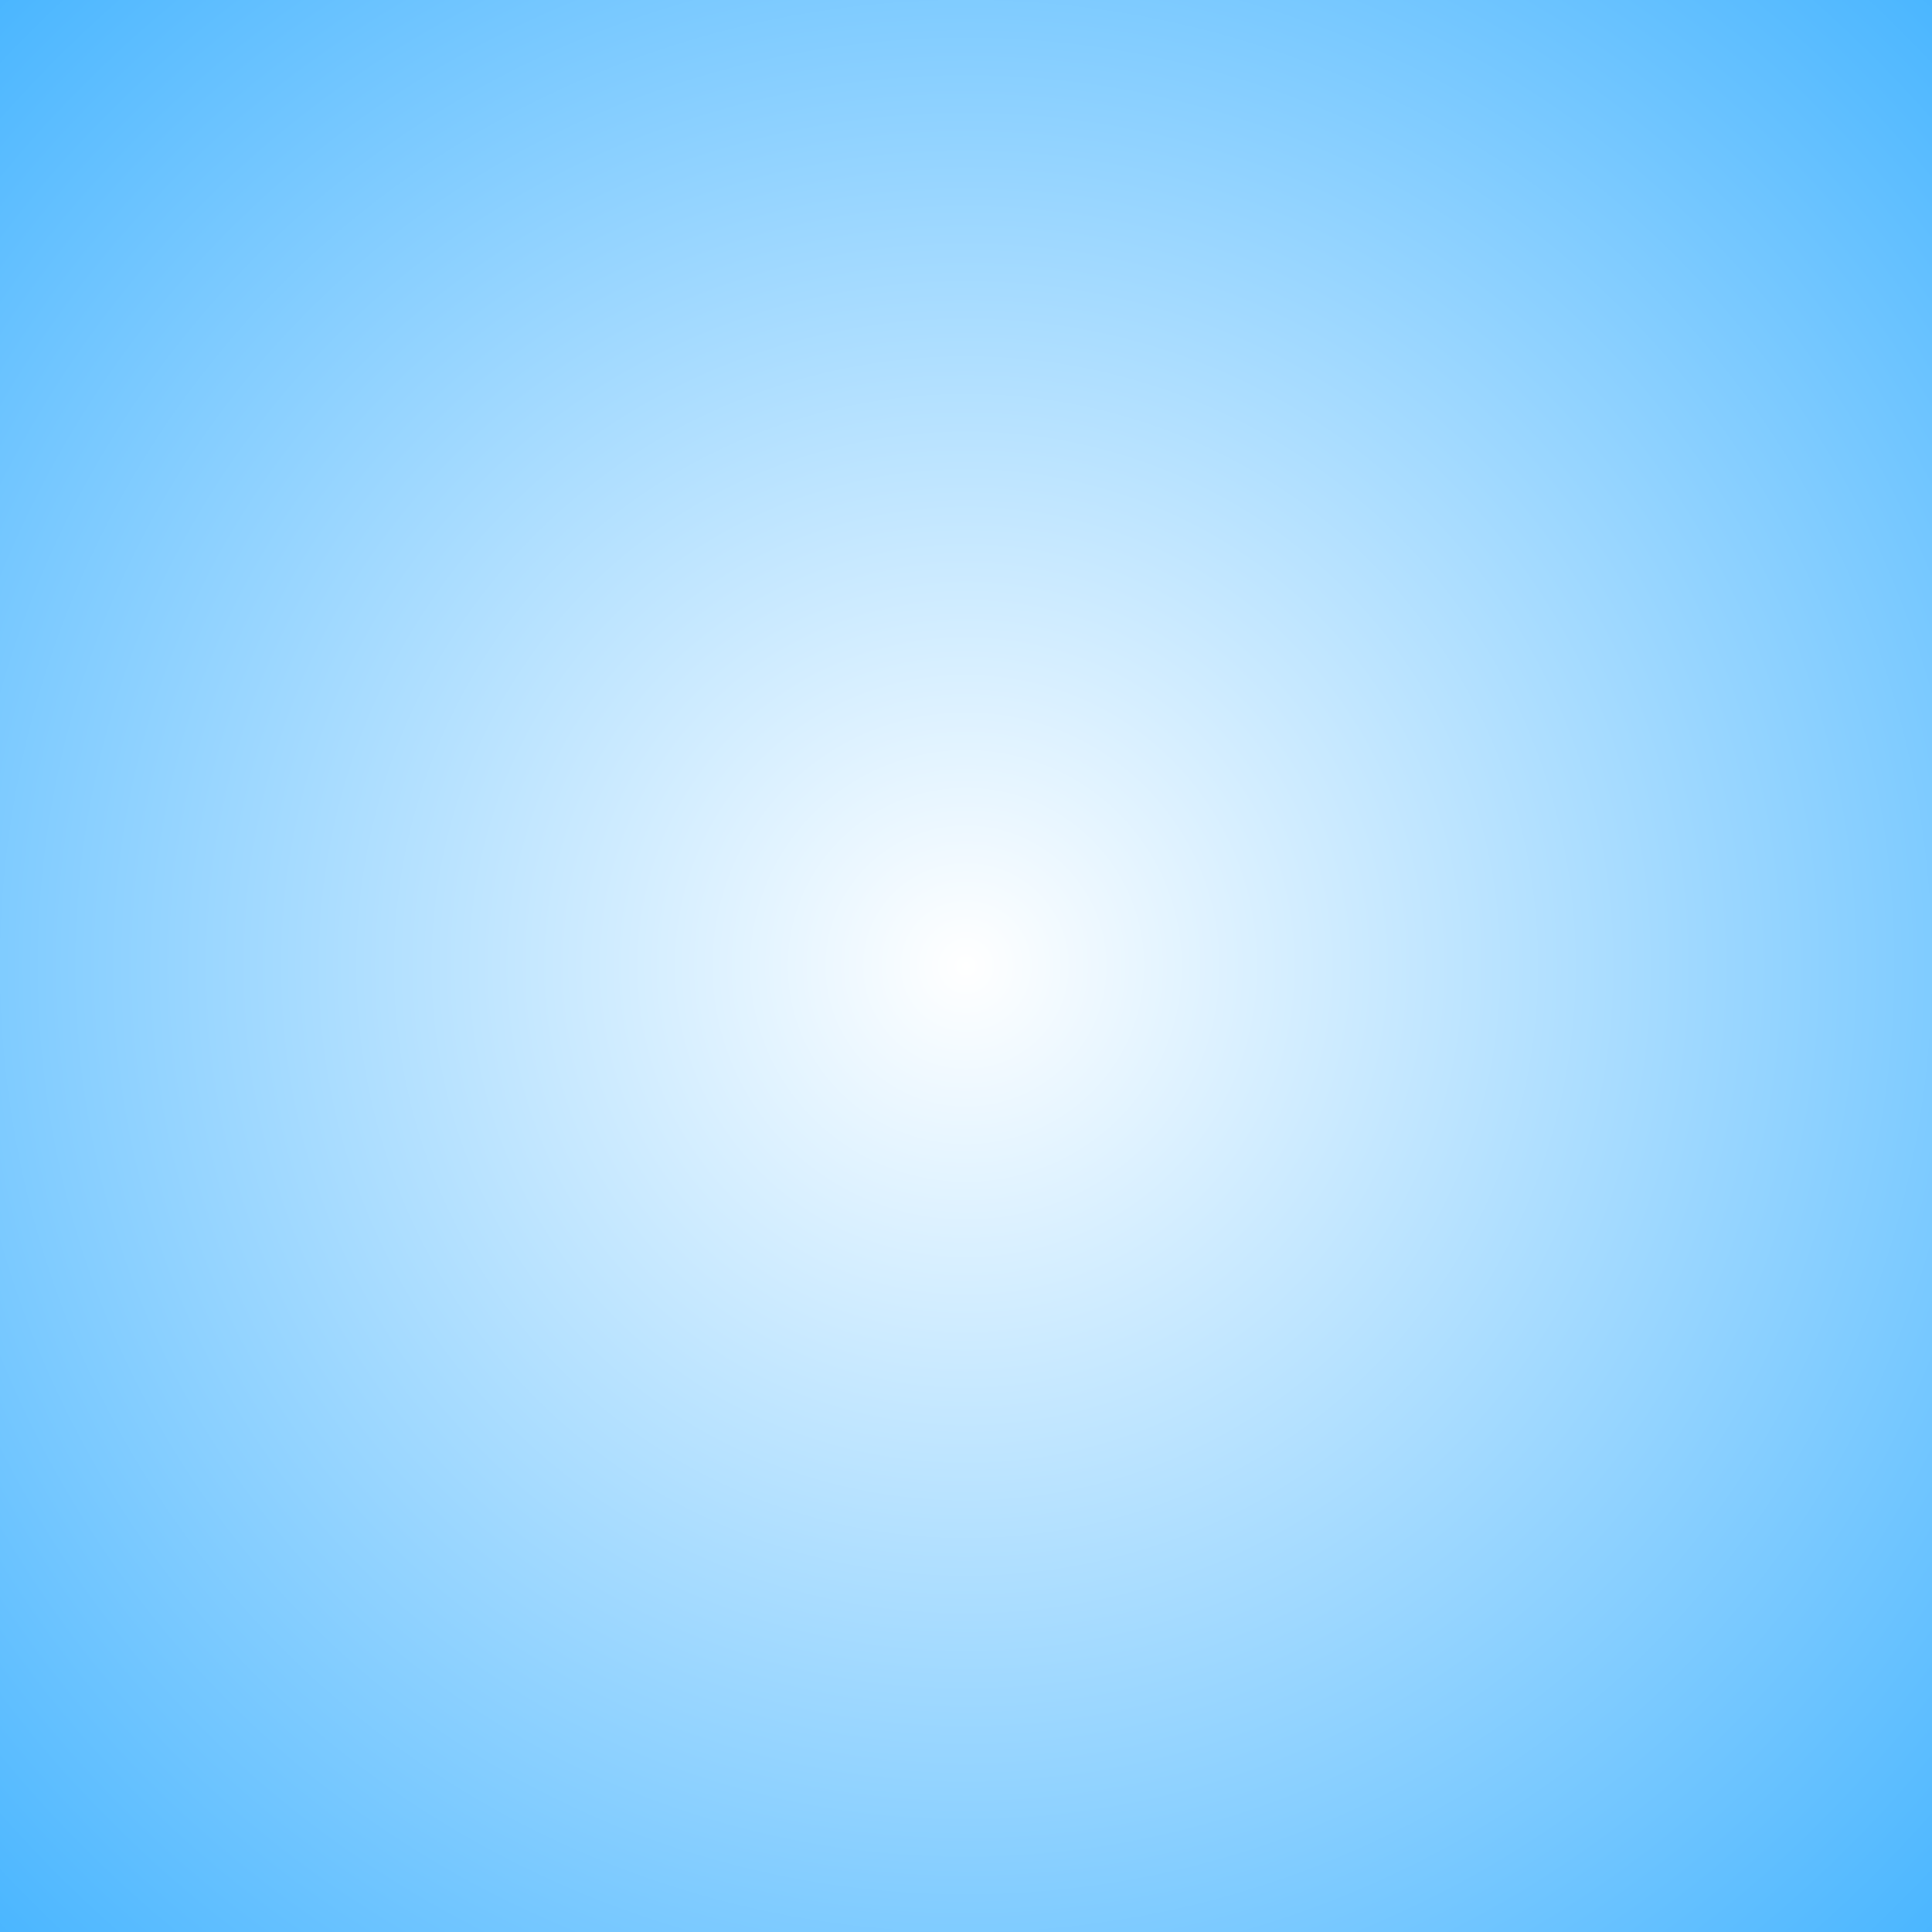
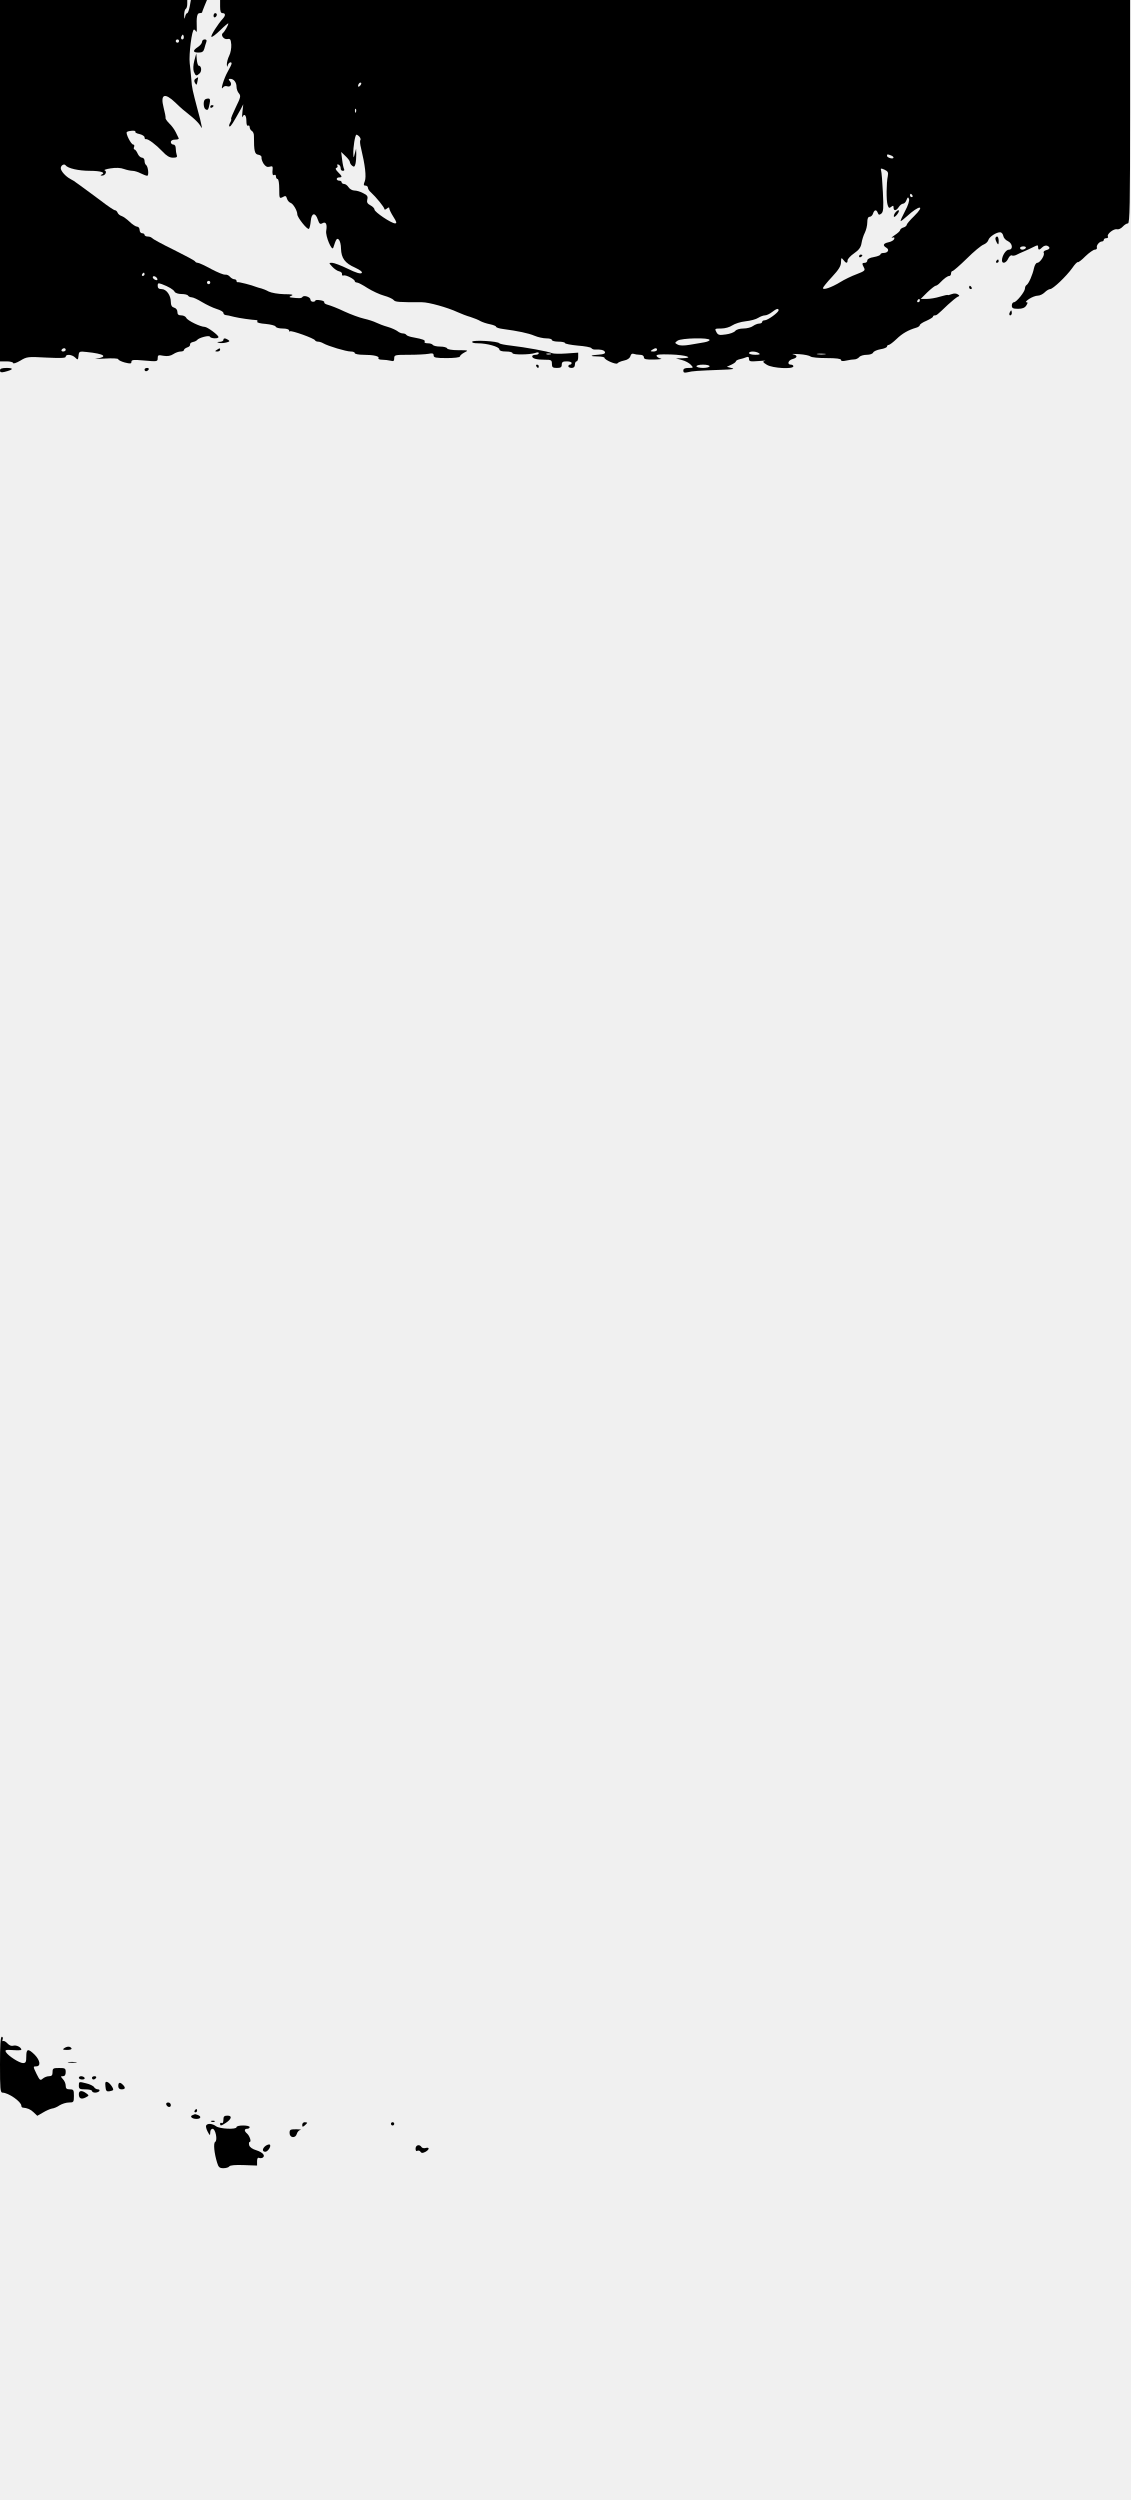
- <svg xmlns="http://www.w3.org/2000/svg" width="100%" height="100%" viewBox="0 0 800 800">
-   <rect fill="#ffffff" width="800" height="800" />
-   <defs>
-     <radialGradient id="a" cx="400" cy="400" r="100%" gradientUnits="userSpaceOnUse">
-       <stop offset="0" stop-color="#ffffff" />
-       <stop offset="1" stop-color="#0098FF" />
-     </radialGradient>
-     <radialGradient id="b" cx="400" cy="400" r="82.3%" gradientUnits="userSpaceOnUse">
-       <stop offset="0" stop-color="#ffffff" />
-       <stop offset="1" stop-color="#0FF" />
-     </radialGradient>
-   </defs>
-   <rect fill="url(#a)" width="800" height="800" />
-   <g fill-opacity="0">
-     <path fill="url(#b)" d="M998.7 439.2c1.7-26.5 1.7-52.7 0.1-78.5L401 399.9c0 0 0-0.1 0-0.1l587.6-116.9c-5.1-25.9-11.9-51.2-20.3-75.8L400.9 399.7c0 0 0-0.1 0-0.1l537.3-265c-11.6-23.5-24.8-46.2-39.3-67.9L400.8 399.5c0 0 0-0.1-0.1-0.1l450.4-395c-17.3-19.7-35.8-38.2-55.5-55.5l-395 450.4c0 0-0.1 0-0.1-0.1L733.4-99c-21.7-14.5-44.4-27.6-68-39.3l-265 537.4c0 0-0.1 0-0.1 0l192.6-567.4c-24.6-8.3-49.9-15.1-75.8-20.2L400.2 399c0 0-0.1 0-0.1 0l39.2-597.7c-26.5-1.7-52.7-1.7-78.5-0.1L399.9 399c0 0-0.1 0-0.1 0L282.9-188.6c-25.9 5.1-51.2 11.9-75.8 20.3l192.6 567.4c0 0-0.1 0-0.1 0l-265-537.3c-23.5 11.6-46.2 24.8-67.9 39.3l332.8 498.1c0 0-0.1 0-0.1 0.1L4.4-51.1C-15.3-33.9-33.8-15.3-51.1 4.4l450.4 395c0 0 0 0.1-0.1 0.1L-99 66.6c-14.5 21.7-27.6 44.4-39.3 68l537.4 265c0 0 0 0.1 0 0.1l-567.4-192.6c-8.3 24.6-15.1 49.9-20.2 75.8L399 399.8c0 0 0 0.1 0 0.1l-597.7-39.2c-1.7 26.5-1.7 52.7-0.1 78.5L399 400.1c0 0 0 0.1 0 0.1l-587.6 116.9c5.1 25.9 11.9 51.2 20.3 75.8l567.4-192.6c0 0 0 0.1 0 0.1l-537.3 265c11.6 23.5 24.8 46.2 39.3 67.9l498.1-332.8c0 0 0 0.1 0.1 0.1l-450.4 395c17.3 19.7 35.8 38.2 55.5 55.5l395-450.4c0 0 0.1 0 0.1 0.1L66.6 899c21.7 14.5 44.4 27.6 68 39.3l265-537.4c0 0 0.1 0 0.1 0L207.1 968.3c24.6 8.3 49.9 15.1 75.8 20.2L399.8 401c0 0 0.1 0 0.1 0l-39.2 597.7c26.5 1.7 52.7 1.7 78.5 0.1L400.1 401c0 0 0.1 0 0.1 0l116.9 587.6c25.9-5.1 51.2-11.9 75.8-20.3L400.3 400.9c0 0 0.1 0 0.1 0l265 537.3c23.5-11.6 46.2-24.8 67.9-39.3L400.5 400.8c0 0 0.1 0 0.1-0.1l395 450.4c19.7-17.3 38.2-35.8 55.5-55.5l-450.4-395c0 0 0-0.1 0.1-0.1L899 733.4c14.5-21.7 27.6-44.4 39.3-68l-537.4-265c0 0 0-0.1 0-0.1l567.4 192.6c8.3-24.6 15.1-49.9 20.2-75.8L401 400.2c0 0 0-0.1 0-0.1L998.7 439.2z" />
+ <svg xmlns="http://www.w3.org/2000/svg" version="1.0" width="688pt" height="1522pt" viewBox="0 0 688 1522" preserveAspectRatio="xMidYMid meet">
+   <g transform="translate(0,1522) scale(0.1,-0.1)" fill="#000000" stroke="none">
+     <path d="M0 14120 l0 -1100 40 0 c22 0 40 -5 40 -10 0 -6 19 0 43 14 41 25 47 25 160 19 85 -4 117 -3 117 5 0 18 39 14 58 -5 16 -16 17 -15 20 11 3 27 5 28 50 23 108 -11 133 -29 57 -41 -16 -2 7 -2 53 1 45 3 82 1 82 -4 0 -5 18 -14 40 -20 33 -8 40 -8 40 4 0 13 13 14 80 8 77 -7 80 -6 80 14 0 20 4 21 35 15 25 -4 43 -1 60 10 13 9 33 16 45 16 11 0 20 4 20 9 0 5 9 12 20 16 11 3 19 11 17 18 -1 6 7 13 18 15 11 2 22 8 25 12 10 14 75 31 78 20 4 -11 52 -14 52 -2 0 12 -68 62 -84 62 -26 0 -106 39 -112 55 -4 8 -17 15 -30 15 -18 0 -24 6 -24 21 0 12 -8 23 -20 26 -14 4 -20 14 -20 35 0 40 -27 78 -56 78 -17 0 -24 6 -24 20 0 17 3 18 26 10 42 -16 69 -32 77 -46 4 -8 23 -14 42 -14 19 0 37 -4 40 -10 3 -5 13 -10 22 -10 9 0 37 -13 63 -29 27 -16 66 -35 89 -42 23 -7 41 -17 41 -24 0 -6 6 -12 13 -13 6 0 30 -5 52 -11 33 -8 104 -18 138 -20 5 -1 6 -5 3 -10 -3 -5 20 -11 51 -13 31 -3 59 -10 61 -16 2 -7 21 -12 43 -12 23 0 39 -5 39 -12 0 -6 3 -9 6 -5 7 7 148 -43 152 -55 2 -4 10 -8 18 -8 8 0 22 -4 32 -10 29 -17 140 -50 167 -50 14 0 25 -4 25 -10 0 -5 24 -10 53 -10 62 0 99 -9 91 -21 -3 -5 7 -9 23 -9 15 0 38 -3 51 -6 18 -5 22 -2 22 15 0 20 5 21 89 21 49 0 103 3 120 6 24 5 31 3 31 -10 0 -13 13 -16 80 -16 45 0 80 4 80 10 0 5 12 16 27 24 27 13 25 14 -37 14 -38 0 -66 5 -68 11 -2 6 -21 11 -42 11 -21 0 -42 5 -45 10 -3 6 -17 10 -31 10 -14 0 -23 4 -19 9 6 10 -9 16 -68 27 -20 3 -40 10 -43 15 -3 5 -12 9 -21 9 -9 0 -24 6 -32 13 -9 7 -36 20 -61 27 -25 7 -56 19 -70 26 -14 7 -47 18 -74 24 -27 6 -81 26 -120 44 -39 19 -84 36 -99 40 -15 4 -25 10 -23 15 3 5 -8 11 -24 13 -17 3 -30 2 -30 -2 0 -4 -7 -7 -15 -7 -8 0 -15 6 -15 13 0 16 -40 29 -49 16 -5 -9 -21 -9 -71 -3 -11 2 -9 5 5 11 14 6 1 9 -45 9 -37 1 -77 8 -94 16 -16 9 -37 17 -45 19 -9 2 -23 6 -31 9 -26 11 -105 31 -112 29 -5 -1 -8 2 -8 8 0 5 -6 10 -14 10 -7 0 -19 7 -26 15 -7 9 -20 14 -29 13 -9 -2 -47 14 -85 34 -38 21 -75 38 -82 38 -7 0 -14 4 -16 8 -1 5 -60 36 -130 71 -70 34 -130 67 -133 72 -4 5 -15 9 -26 9 -10 0 -19 5 -19 10 0 6 -7 10 -15 10 -8 0 -15 9 -15 20 0 11 -7 20 -15 20 -8 0 -29 13 -46 30 -17 16 -39 32 -49 35 -10 3 -21 12 -24 20 -3 8 -10 15 -16 15 -6 0 -45 26 -86 58 -42 31 -90 67 -107 79 -18 13 -37 27 -43 31 -5 5 -21 15 -35 22 -30 16 -59 49 -59 66 0 17 20 29 29 18 13 -19 80 -34 149 -34 65 0 99 -11 70 -23 -8 -4 -7 -6 3 -6 20 -1 33 26 16 32 -7 2 10 8 37 12 31 5 61 4 81 -4 17 -6 41 -11 52 -11 11 0 34 -7 49 -15 16 -8 34 -15 40 -15 12 0 6 57 -7 66 -5 3 -9 14 -9 25 0 10 -7 19 -15 19 -9 0 -21 11 -27 25 -6 14 -15 25 -19 25 -5 0 -6 7 -3 15 4 8 1 15 -5 15 -13 0 -47 67 -39 76 10 9 58 12 52 2 -3 -4 8 -11 25 -14 17 -4 31 -13 31 -20 0 -8 4 -13 8 -11 13 3 61 -33 101 -75 25 -27 43 -38 64 -38 22 0 28 4 23 16 -3 9 -6 27 -6 40 0 15 -6 24 -15 24 -8 0 -15 7 -15 15 0 9 10 15 26 15 14 0 24 3 22 8 -2 4 -10 21 -18 37 -8 17 -26 41 -40 54 -14 14 -24 29 -22 33 1 5 -4 33 -12 63 -21 82 6 93 71 31 35 -34 50 -47 103 -89 19 -16 41 -38 48 -50 13 -22 13 -22 8 3 -2 14 -12 52 -21 85 -33 125 -37 141 -40 190 -2 28 -7 73 -10 100 -6 52 13 205 26 205 4 0 10 -6 13 -12 3 -7 5 3 4 22 -3 67 2 90 17 90 8 0 15 2 15 4 0 2 7 20 15 40 l15 36 -49 0 -49 0 -7 -40 c-4 -22 -11 -40 -15 -40 -5 0 -11 -10 -13 -22 -3 -17 -5 -15 -6 9 0 17 4 35 9 38 6 3 10 17 10 31 l0 24 -570 0 -570 0 0 -1100z m1116 863 c-10 -10 -19 5 -10 18 6 11 8 11 12 0 2 -7 1 -15 -2 -18z m-26 -13 c0 -5 -4 -10 -10 -10 -5 0 -10 5 -10 10 0 6 5 10 10 10 6 0 10 -4 10 -10z m-210 -1420 c0 -5 -5 -10 -11 -10 -5 0 -7 5 -4 10 3 6 8 10 11 10 2 0 4 -4 4 -10z m78 -28 c2 -7 -2 -10 -12 -6 -9 3 -16 11 -16 16 0 13 23 5 28 -10z m322 -22 c0 -5 -4 -10 -10 -10 -5 0 -10 5 -10 10 0 6 5 10 10 10 6 0 10 -4 10 -10z m-880 -410 c0 -5 -7 -10 -16 -10 -8 0 -12 5 -9 10 3 6 10 10 16 10 5 0 9 -4 9 -10z" />
+     <path d="M1340 15180 c0 -29 4 -40 15 -40 18 0 19 -14 3 -32 -30 -32 -77 -106 -71 -112 4 -4 28 15 55 41 26 26 48 44 48 40 0 -10 -23 -51 -33 -58 -16 -12 6 -41 27 -37 18 4 21 -1 24 -34 1 -21 -4 -51 -13 -68 -8 -16 -14 -39 -14 -52 1 -17 3 -18 6 -5 4 16 23 25 23 10 0 -5 -11 -27 -24 -50 -23 -40 -48 -123 -28 -95 5 7 16 10 24 7 21 -8 33 12 18 30 -10 12 -10 15 2 15 21 0 38 -21 38 -49 0 -13 7 -32 15 -40 12 -15 10 -24 -19 -83 -18 -37 -31 -69 -29 -72 3 -2 0 -14 -7 -25 -6 -12 -7 -21 -2 -21 8 0 21 22 68 106 l15 29 -5 -45 c-3 -25 -3 -39 0 -32 11 24 24 11 24 -24 0 -21 4 -33 10 -29 6 3 10 -1 10 -9 0 -8 6 -19 13 -23 8 -4 14 -19 13 -33 0 -90 4 -109 27 -112 12 -2 21 -9 19 -17 -1 -7 4 -24 13 -38 12 -17 22 -22 36 -18 16 5 20 3 19 -12 -4 -32 0 -44 10 -38 6 3 10 -1 10 -9 0 -9 5 -16 10 -16 6 0 10 -27 10 -60 0 -58 1 -60 21 -50 17 10 21 8 26 -9 3 -11 13 -23 22 -26 16 -5 41 -48 41 -70 0 -19 62 -97 71 -88 4 4 9 26 11 48 4 50 28 54 43 8 9 -26 14 -30 28 -22 21 12 30 -6 23 -46 -6 -31 35 -128 43 -103 17 53 22 61 34 49 7 -7 13 -31 13 -55 2 -58 24 -88 85 -115 34 -16 47 -27 41 -33 -7 -7 -35 1 -85 26 -41 20 -84 36 -95 36 -21 0 -21 0 1 -24 12 -13 31 -26 42 -28 11 -2 19 -10 17 -17 -1 -7 3 -11 10 -8 14 5 68 -23 68 -35 0 -4 6 -8 13 -8 7 0 36 -15 65 -34 29 -18 74 -39 100 -46 26 -7 52 -19 58 -26 10 -13 27 -14 174 -14 40 0 155 -32 215 -60 22 -10 58 -24 80 -30 22 -7 49 -18 60 -25 11 -6 37 -15 58 -19 20 -4 37 -11 37 -15 0 -5 19 -11 43 -14 89 -12 153 -25 191 -41 21 -9 54 -16 72 -16 19 0 34 -4 34 -10 0 -5 18 -10 40 -10 22 0 40 -4 40 -9 0 -4 35 -11 77 -15 42 -3 79 -10 83 -15 3 -5 12 -9 20 -9 36 2 58 -3 63 -15 3 -9 -7 -14 -36 -16 -55 -3 -61 -11 -9 -11 23 0 42 -4 42 -8 0 -13 72 -44 79 -34 3 5 21 13 40 17 21 4 35 14 39 27 3 12 10 17 19 14 8 -3 26 -6 39 -6 15 0 24 -6 24 -15 0 -12 13 -15 63 -14 34 1 52 4 40 6 -12 2 -23 10 -26 16 -3 9 19 11 87 9 92 -3 146 -21 71 -23 l-40 -1 37 -10 c20 -5 44 -18 54 -29 17 -18 16 -19 -14 -19 -23 0 -32 -5 -32 -16 0 -13 6 -15 28 -10 27 7 53 9 212 15 61 2 76 5 55 10 l-30 8 28 13 c15 7 27 16 27 20 0 4 10 10 23 13 12 2 30 8 40 12 12 5 17 2 17 -10 0 -16 8 -17 58 -13 31 3 49 3 38 1 -15 -4 -13 -8 13 -24 34 -21 161 -28 161 -9 0 6 -7 10 -15 10 -25 0 -17 27 10 34 31 8 32 23 3 29 -13 3 4 3 37 1 32 -2 64 -9 69 -14 6 -6 50 -10 98 -10 59 0 88 -4 88 -11 0 -8 11 -9 33 -4 17 4 40 7 49 7 9 0 22 6 29 14 6 8 27 14 46 14 19 0 36 6 39 14 3 7 23 16 45 20 21 3 39 11 39 16 0 6 5 10 10 10 6 0 27 16 48 36 35 34 72 55 120 69 12 3 22 11 22 16 0 5 18 17 40 26 22 10 40 21 40 25 0 5 5 8 11 8 11 0 13 1 81 66 24 22 50 43 58 47 13 5 13 7 1 15 -9 6 -23 7 -38 1 -12 -5 -23 -7 -23 -5 0 2 -21 -2 -47 -10 -25 -8 -62 -14 -82 -14 l-36 0 40 40 c22 21 45 39 50 40 6 0 18 8 27 18 26 27 46 42 58 42 5 0 10 7 10 15 0 8 4 15 9 15 5 0 44 34 87 76 42 42 88 80 102 85 13 5 26 17 29 27 5 20 49 49 73 48 8 -1 16 -11 18 -22 2 -12 14 -26 28 -32 29 -14 33 -52 6 -52 -18 0 -42 -37 -42 -65 0 -24 26 -17 38 11 7 14 16 22 22 19 5 -3 17 -2 27 3 10 6 32 15 48 22 17 7 42 19 58 27 24 12 27 12 27 -1 0 -20 7 -20 26 -1 8 8 21 12 29 9 21 -9 18 -21 -6 -27 -12 -3 -18 -10 -15 -16 9 -13 -22 -61 -39 -61 -8 0 -16 -15 -20 -32 -8 -40 -32 -95 -45 -103 -6 -3 -10 -13 -10 -21 0 -20 -52 -84 -67 -84 -7 0 -13 -9 -13 -20 0 -16 7 -20 38 -20 26 0 41 6 50 20 10 16 10 20 0 20 -7 0 1 9 17 20 17 11 40 20 53 20 12 0 31 9 42 20 11 11 26 20 33 20 17 0 97 76 134 127 16 24 32 40 35 37 3 -2 24 13 46 36 23 22 49 40 57 40 9 0 15 6 13 12 -5 14 15 38 31 38 6 0 11 5 11 10 0 6 7 10 16 10 8 0 12 5 9 10 -9 14 36 50 56 44 9 -2 24 5 34 16 10 11 24 20 32 20 11 0 13 117 13 680 l0 680 -2770 0 -2770 0 0 -40z m852 -482 c-7 -7 -12 -8 -12 -2 0 14 12 26 19 19 2 -3 -1 -11 -7 -17z m-25 -160 c-3 -8 -6 -5 -6 6 -1 11 2 17 5 13 3 -3 4 -12 1 -19z m22 -151 c6 -8 8 -17 5 -20 -4 -4 -2 -26 4 -49 25 -104 33 -174 23 -201 -9 -22 -8 -27 4 -27 8 0 15 -6 15 -13 0 -7 8 -20 18 -28 31 -28 82 -91 82 -101 0 -6 6 -5 15 2 11 9 15 9 15 1 0 -6 11 -29 25 -51 20 -31 22 -40 10 -40 -22 0 -125 69 -125 84 0 7 -11 19 -25 26 -19 10 -23 19 -19 36 5 18 0 26 -25 38 -16 9 -40 16 -53 16 -13 0 -29 9 -36 20 -7 11 -19 20 -27 20 -8 0 -15 5 -15 10 0 6 -7 10 -15 10 -8 0 -15 5 -15 10 0 6 7 10 15 10 20 0 19 6 -7 32 -14 14 -18 23 -10 26 7 2 9 8 6 14 -4 6 -1 8 7 6 8 -3 13 -13 13 -22 -1 -9 5 -16 13 -16 8 0 11 4 8 10 -3 5 -9 31 -12 57 l-6 48 26 -25 c15 -14 27 -30 27 -36 0 -6 6 -17 14 -23 11 -9 15 -7 20 11 3 13 5 39 5 58 l-1 35 -8 -30 c-7 -29 -8 -29 -9 -4 -2 41 11 119 19 119 4 0 13 -6 19 -13z m3235 -113 c23 -9 20 -23 -4 -17 -11 3 -20 9 -20 14 0 11 3 11 24 3z m-19 -126 c-9 -41 -10 -150 -1 -176 6 -19 10 -21 22 -11 11 9 14 8 14 -5 0 -22 17 -20 32 4 7 11 19 20 26 20 7 0 17 10 21 23 7 18 10 19 15 6 4 -9 -6 -41 -24 -74 -17 -32 -29 -59 -27 -61 1 -2 18 11 38 29 76 70 115 71 44 1 -25 -24 -45 -48 -45 -53 0 -5 -9 -13 -20 -16 -11 -3 -20 -11 -20 -16 0 -5 -15 -19 -32 -30 -18 -12 -25 -19 -16 -16 12 4 15 2 12 -8 -3 -8 -19 -17 -35 -20 -32 -7 -37 -19 -13 -33 21 -12 10 -32 -17 -32 -10 0 -19 -4 -19 -9 0 -5 -18 -12 -40 -16 -25 -4 -40 -12 -40 -21 0 -8 -7 -14 -15 -14 -18 0 -18 -5 -5 -30 9 -16 3 -21 -44 -39 -30 -11 -76 -33 -103 -50 -51 -31 -103 -49 -103 -35 0 5 25 36 55 68 42 45 55 67 55 90 1 28 2 29 14 14 16 -22 26 -23 26 -3 0 8 18 28 40 43 29 20 41 36 45 62 3 19 12 48 20 63 8 16 15 44 15 63 0 23 5 34 14 34 8 0 18 9 21 20 8 24 21 26 29 4 5 -13 9 -14 22 -4 12 11 14 32 9 129 -3 64 -8 124 -11 133 -4 14 -2 15 21 5 21 -10 24 -17 20 -39z m150 -118 c3 -5 1 -10 -4 -10 -6 0 -11 5 -11 10 0 6 2 10 4 10 3 0 8 -4 11 -10z m690 -320 c-3 -5 -13 -10 -21 -10 -8 0 -14 5 -14 10 0 6 9 10 21 10 11 0 17 -4 14 -10z m-645 -320 c0 -5 -5 -10 -11 -10 -5 0 -7 5 -4 10 3 6 8 10 11 10 2 0 4 -4 4 -10z m-860 -59 c0 -13 -66 -61 -84 -61 -9 0 -16 -4 -16 -10 0 -5 -8 -10 -18 -10 -10 0 -27 -7 -38 -15 -10 -8 -37 -15 -58 -15 -22 0 -43 -6 -50 -15 -6 -8 -32 -18 -57 -21 -41 -6 -48 -4 -58 15 -11 20 -9 21 29 21 24 0 52 8 68 19 15 10 51 22 81 25 29 3 64 12 77 21 13 8 31 15 41 15 10 0 29 9 43 20 27 21 40 25 40 11z m-420 -181 c0 -5 -15 -11 -32 -14 -18 -3 -58 -10 -88 -15 -36 -6 -61 -6 -74 1 -19 10 -19 11 -1 24 22 16 195 20 195 4z m-320 -60 c0 -5 -10 -10 -22 -10 -19 0 -20 2 -8 10 19 13 30 13 30 0z m620 -20 c11 -7 5 -10 -22 -10 -21 0 -38 5 -38 10 0 13 40 13 60 0z m403 -7 c-13 -2 -33 -2 -45 0 -13 2 -3 4 22 4 25 0 35 -2 23 -4z m-703 -73 c0 -5 -18 -10 -40 -10 -22 0 -40 5 -40 10 0 6 18 10 40 10 22 0 40 -4 40 -10z" />
+     <path d="M5450 13925 c-6 -8 -10 -19 -8 -24 1 -5 11 2 21 15 19 26 8 34 -13 9z" />
+     <path d="M5230 13659 c0 -5 5 -7 10 -4 6 3 10 8 10 11 0 2 -4 4 -10 4 -5 0 -10 -5 -10 -11z" />
+     <path d="M1300 15124 c0 -8 5 -12 10 -9 6 3 10 10 10 16 0 5 -4 9 -10 9 -5 0 -10 -7 -10 -16z" />
+     <path d="M1230 14965 c0 -8 -11 -22 -25 -31 -33 -22 -32 -34 4 -34 22 0 30 6 35 24 3 13 9 31 12 40 4 11 1 16 -10 16 -9 0 -16 -7 -16 -15z" />
+     <path d="M1183 14851 c-7 -28 -8 -52 -3 -67 11 -28 16 -29 36 -10 14 14 10 46 -6 46 -5 0 -10 17 -12 38 l-3 37 -12 -44z" />
+     <path d="M1191 14741 c-9 -6 -11 -14 -4 -26 9 -15 11 -14 15 9 3 14 5 26 4 26 0 0 -7 -4 -15 -9z" />
+     <path d="M1247 14613 c-11 -10 -8 -51 4 -58 14 -9 18 -4 25 33 5 24 3 32 -8 32 -8 0 -18 -3 -21 -7z" />
+     <path d="M1280 14569 c0 -5 5 -7 10 -4 6 3 10 8 10 11 0 2 -4 4 -10 4 -5 0 -10 -5 -10 -11z" />
+     <path d="M6060 13768 c0 -7 5 -20 10 -28 8 -12 10 -9 10 13 0 15 -4 27 -10 27 -5 0 -10 -6 -10 -12z" />
+     <path d="M6065 13630 c-3 -5 -1 -10 4 -10 6 0 11 5 11 10 0 6 -2 10 -4 10 -3 0 -8 -4 -11 -10z" />
+     <path d="M5900 13470 c0 -5 5 -10 11 -10 5 0 7 5 4 10 -3 6 -8 10 -11 10 -2 0 -4 -4 -4 -10z" />
+     <path d="M6146 13315 c-3 -8 -1 -15 4 -15 6 0 10 7 10 15 0 8 -2 15 -4 15 -2 0 -6 -7 -10 -15z" />
+     <path d="M1360 13150 c0 -5 -10 -11 -22 -11 -19 -1 -19 -2 -5 -6 10 -3 30 -2 45 2 20 5 23 8 11 16 -19 12 -29 11 -29 -1z" />
+     <path d="M2875 13140 c-4 -6 10 -10 34 -10 56 0 131 -21 131 -37 0 -8 14 -13 40 -13 22 0 40 -4 40 -10 0 -11 105 -10 138 1 13 5 22 5 22 -1 0 -6 -9 -10 -20 -10 -11 0 -20 -4 -20 -9 0 -14 27 -21 76 -21 40 0 44 -2 44 -25 0 -21 5 -25 30 -25 23 0 30 4 30 20 0 16 7 20 30 20 17 0 30 -4 30 -10 0 -5 -4 -10 -10 -10 -5 0 -10 -4 -10 -10 0 -5 9 -10 20 -10 13 0 20 7 20 20 0 11 5 20 10 20 6 0 10 12 10 26 l0 27 -72 -5 c-40 -3 -79 -2 -88 2 -19 10 -163 36 -250 46 -36 4 -67 10 -70 14 -8 13 -158 21 -165 10z m478 -77 c-7 -2 -19 -2 -25 0 -7 3 -2 5 12 5 14 0 19 -2 13 -5z" />
+     <path d="M1320 13090 c-13 -8 -12 -10 3 -10 9 0 17 5 17 10 0 12 -1 12 -20 0z" />
+     <path d="M3265 12990 c3 -5 8 -10 11 -10 2 0 4 5 4 10 0 6 -5 10 -11 10 -5 0 -7 -4 -4 -10z" />
+     <path d="M0 12965 c0 -12 7 -14 28 -9 52 13 59 23 15 24 -32 0 -43 -4 -43 -15z" />
+     <path d="M880 12970 c0 -5 4 -10 9 -10 6 0 13 5 16 10 3 6 -1 10 -9 10 -9 0 -16 -4 -16 -10z" />
+     <path d="M0 2650 c0 -147 2 -170 15 -170 36 0 115 -55 115 -80 0 -5 3 -10 8 -11 30 -3 47 -10 67 -29 l22 -21 35 20 c18 11 43 22 54 24 12 1 33 10 47 20 15 9 40 17 57 17 28 0 30 2 30 40 0 36 -2 40 -25 40 -19 0 -25 5 -25 22 0 12 -7 30 -17 40 -15 17 -15 18 0 18 11 0 17 8 17 25 0 23 -4 25 -40 25 -36 0 -40 -2 -40 -25 0 -19 -5 -25 -22 -25 -12 0 -29 -7 -38 -15 -15 -13 -18 -10 -38 30 -21 44 -21 45 -2 45 30 0 25 36 -9 71 -40 39 -51 37 -51 -11 0 -33 -3 -40 -20 -40 -22 0 -91 44 -104 67 -7 13 -1 15 43 12 28 -2 51 -1 51 2 0 15 -30 30 -48 25 -12 -4 -25 1 -37 14 -10 11 -22 17 -26 14 -5 -3 -6 2 -3 10 3 9 1 16 -5 16 -8 0 -11 -52 -11 -170z" />
+     <path d="M390 2750 c-11 -7 -7 -10 18 -10 20 0 31 4 27 10 -8 13 -26 13 -45 0z" />
+     <path d="M418 2663 c12 -2 32 -2 45 0 12 2 2 4 -23 4 -25 0 -35 -2 -22 -4z" />
+     <path d="M480 2570 c0 -5 9 -10 21 -10 11 0 17 5 14 10 -3 6 -13 10 -21 10 -8 0 -14 -4 -14 -10z" />
+     <path d="M560 2570 c0 -5 4 -10 9 -10 6 0 13 5 16 10 3 6 -1 10 -9 10 -9 0 -16 -4 -16 -10z" />
+     <path d="M480 2524 c0 -21 4 -24 40 -24 22 0 40 -4 40 -10 0 -5 9 -10 19 -10 11 0 23 5 26 10 3 6 -1 10 -9 10 -8 0 -19 6 -23 13 -4 8 -27 19 -50 24 -42 11 -43 10 -43 -13z" />
+     <path d="M642 2517 c2 -26 7 -31 23 -29 11 2 21 5 23 7 7 7 -18 43 -33 49 -13 5 -16 0 -13 -27z" />
+     <path d="M720 2520 c0 -13 7 -20 20 -20 23 0 26 10 8 28 -18 18 -28 15 -28 -8z" />
+     <path d="M480 2471 c0 -27 15 -34 42 -20 21 11 21 12 3 25 -27 20 -45 17 -45 -5z" />
+     <path d="M1012 2408 c6 -18 28 -21 28 -4 0 9 -7 16 -16 16 -9 0 -14 -5 -12 -12z" />
+     <path d="M1185 2370 c-3 -5 -1 -10 4 -10 6 0 11 5 11 10 0 6 -2 10 -4 10 -3 0 -8 -4 -11 -10z" />
+     <path d="M1172 2343 c-19 -7 -4 -23 24 -23 27 0 32 15 8 24 -9 3 -16 6 -17 5 -1 0 -8 -3 -15 -6z" />
+     <path d="M1360 2314 c0 -14 -4 -23 -10 -19 -5 3 -10 1 -10 -4 0 -15 6 -14 35 5 35 23 40 44 10 44 -20 0 -25 -5 -25 -26z" />
+     <path d="M1288 2303 c7 -3 16 -2 19 1 4 3 -2 6 -13 5 -11 0 -14 -3 -6 -6z" />
+     <path d="M1840 2284 c0 -14 3 -14 15 -4 8 7 15 14 15 16 0 2 -7 4 -15 4 -8 0 -15 -7 -15 -16z" />
+     <path d="M2380 2290 c0 -5 5 -10 10 -10 6 0 10 5 10 10 0 6 -4 10 -10 10 -5 0 -10 -4 -10 -10z" />
+     <path d="M1255 2280 c-3 -5 1 -22 9 -37 14 -26 15 -27 16 -5 0 12 6 22 14 22 18 0 32 -70 16 -80 -12 -7 -6 -69 12 -127 8 -27 15 -33 38 -33 16 0 32 5 36 11 4 7 37 10 88 8 l81 -3 0 26 c0 16 4 24 12 21 6 -3 17 -2 22 1 19 12 0 33 -38 45 -24 7 -41 19 -44 31 -3 11 -1 20 3 20 12 0 0 37 -16 51 -18 15 -18 29 1 29 8 0 15 5 15 10 0 6 -18 10 -40 10 -22 0 -40 -4 -40 -10 0 -16 -102 -11 -124 5 -23 17 -52 20 -61 5z" />
+     <path d="M1763 2234 c0 -30 36 -34 44 -5 3 11 12 22 22 24 9 2 -3 4 -25 4 -37 0 -41 -2 -41 -23z" />
+     <path d="M1617 2156 c-21 -16 -22 -36 -2 -36 16 0 39 36 27 44 -4 2 -15 -1 -25 -8z" />
+     <path d="M2530 2139 c0 -12 4 -18 11 -13 6 3 15 1 19 -6 6 -9 12 -9 29 -1 26 14 28 31 2 24 -10 -3 -22 0 -25 6 -12 19 -36 12 -36 -10z" />
  </g>
</svg>
